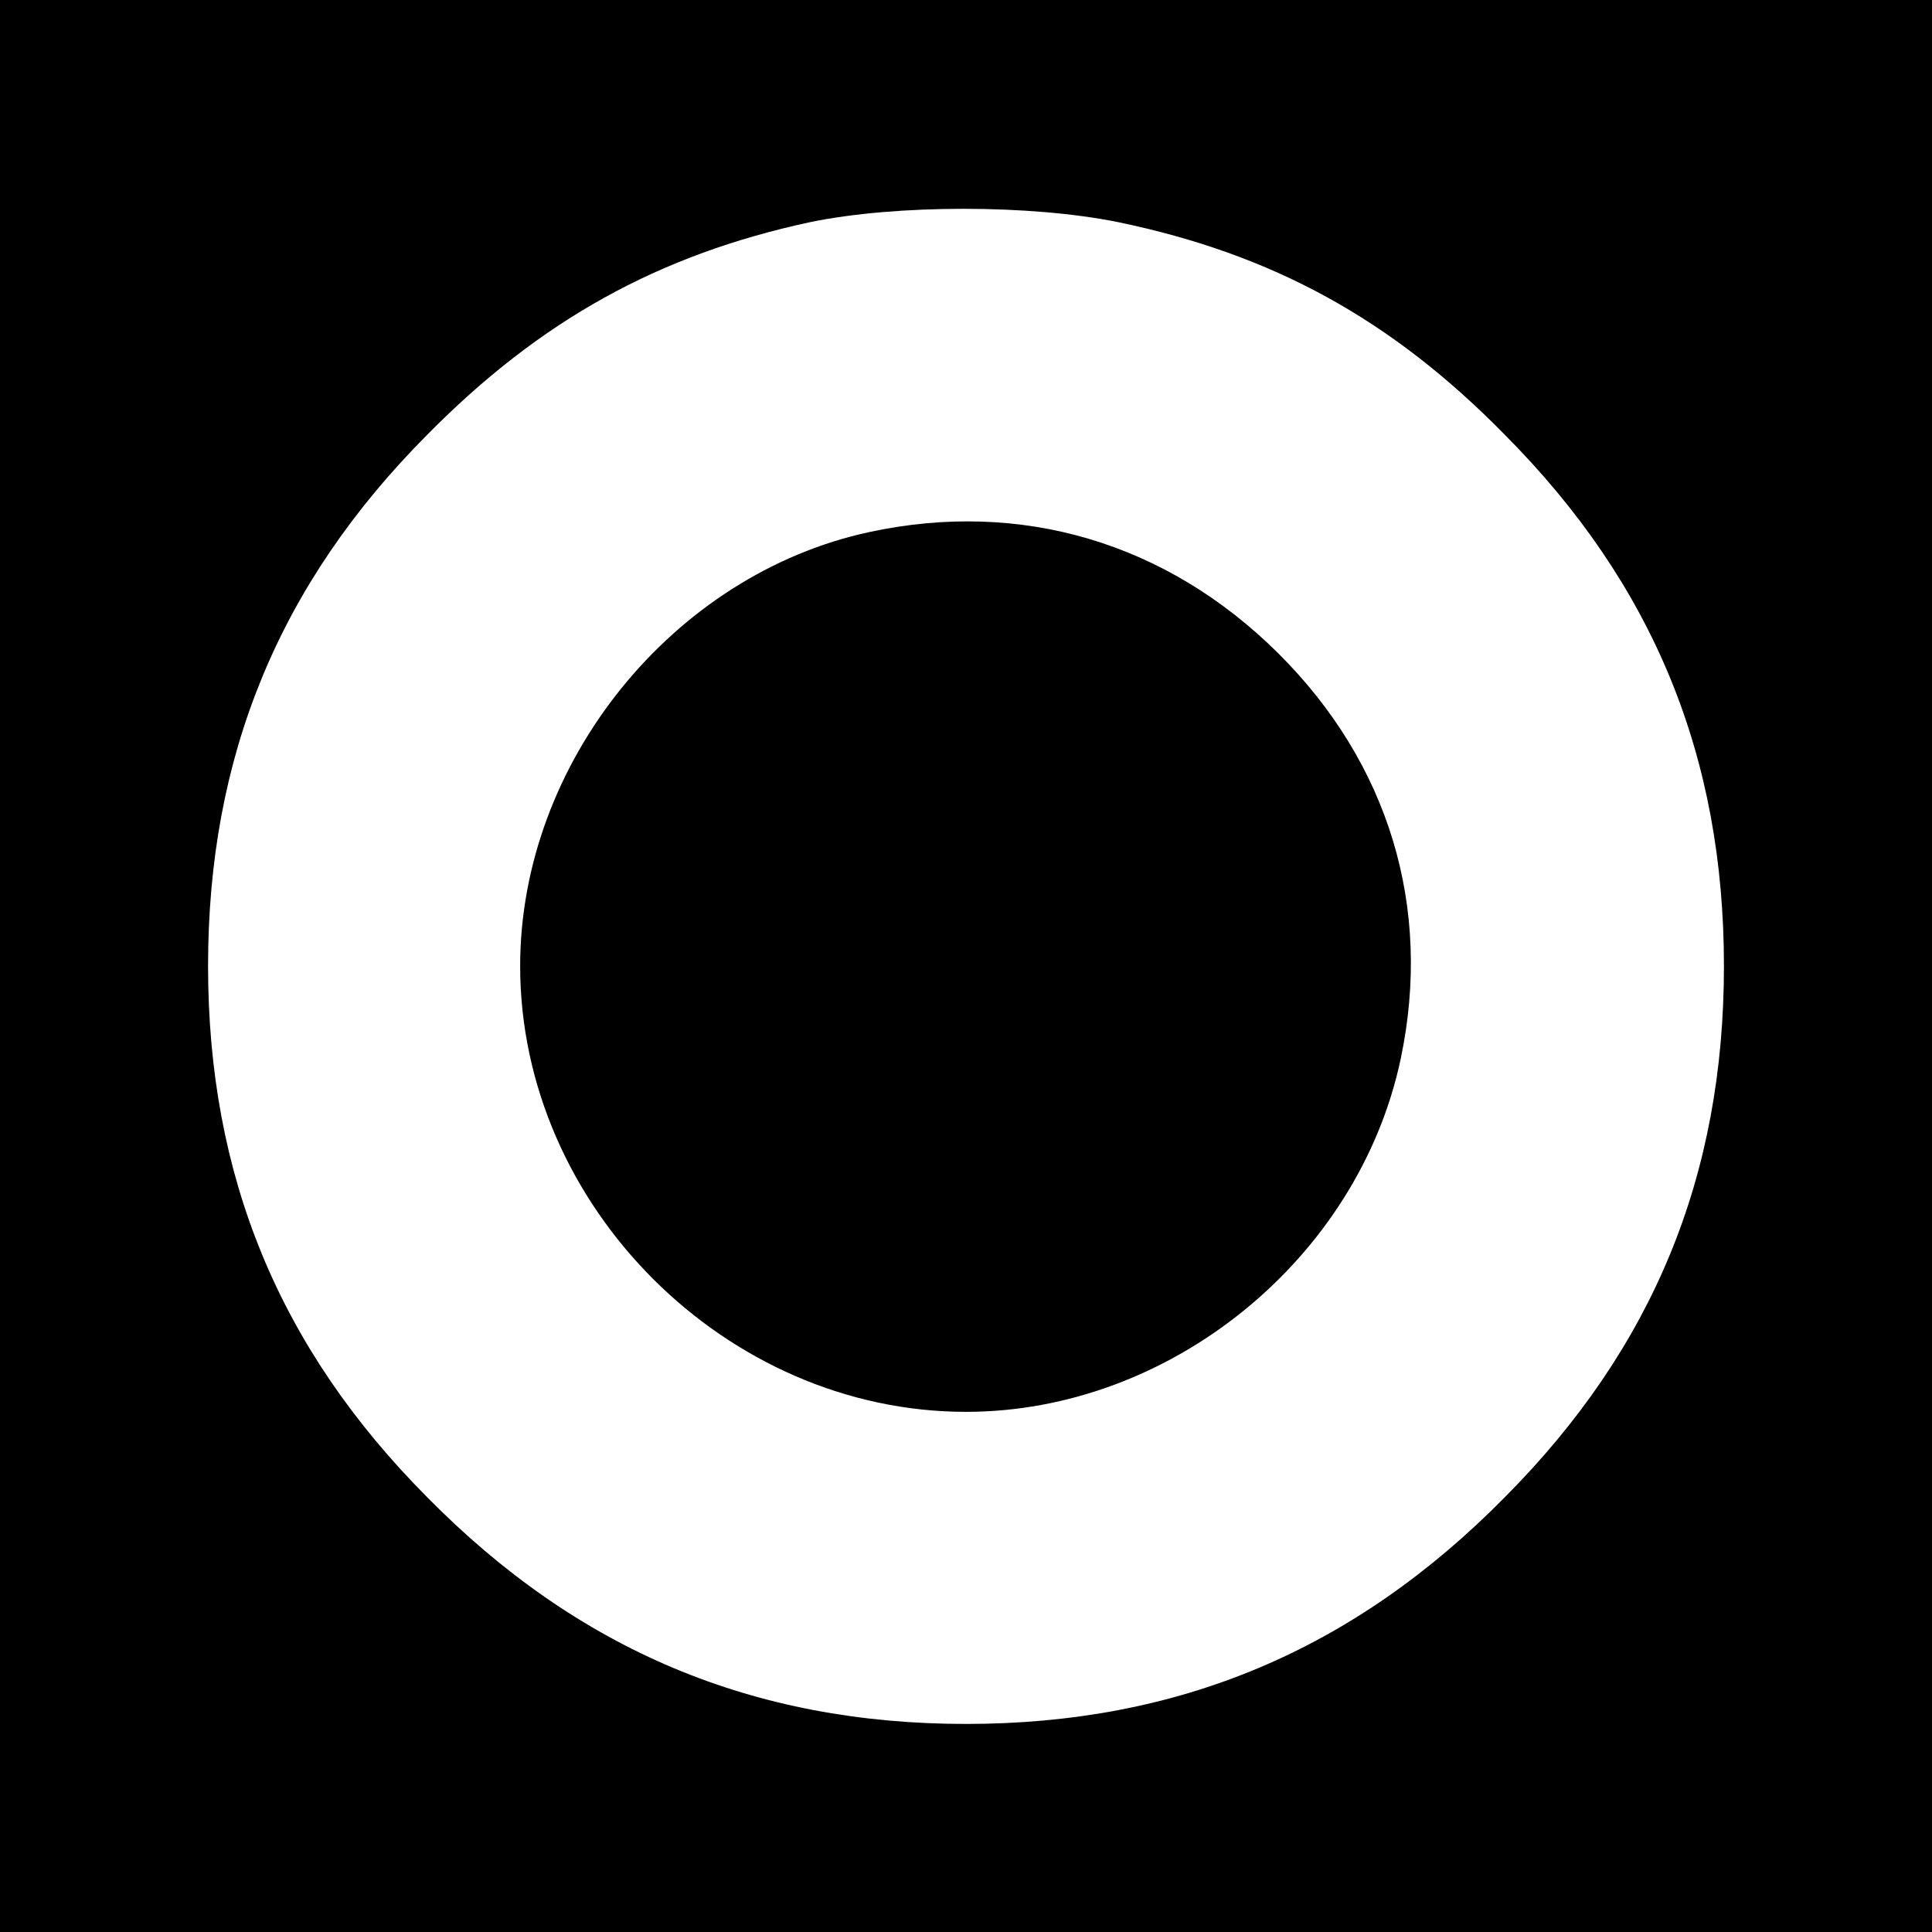
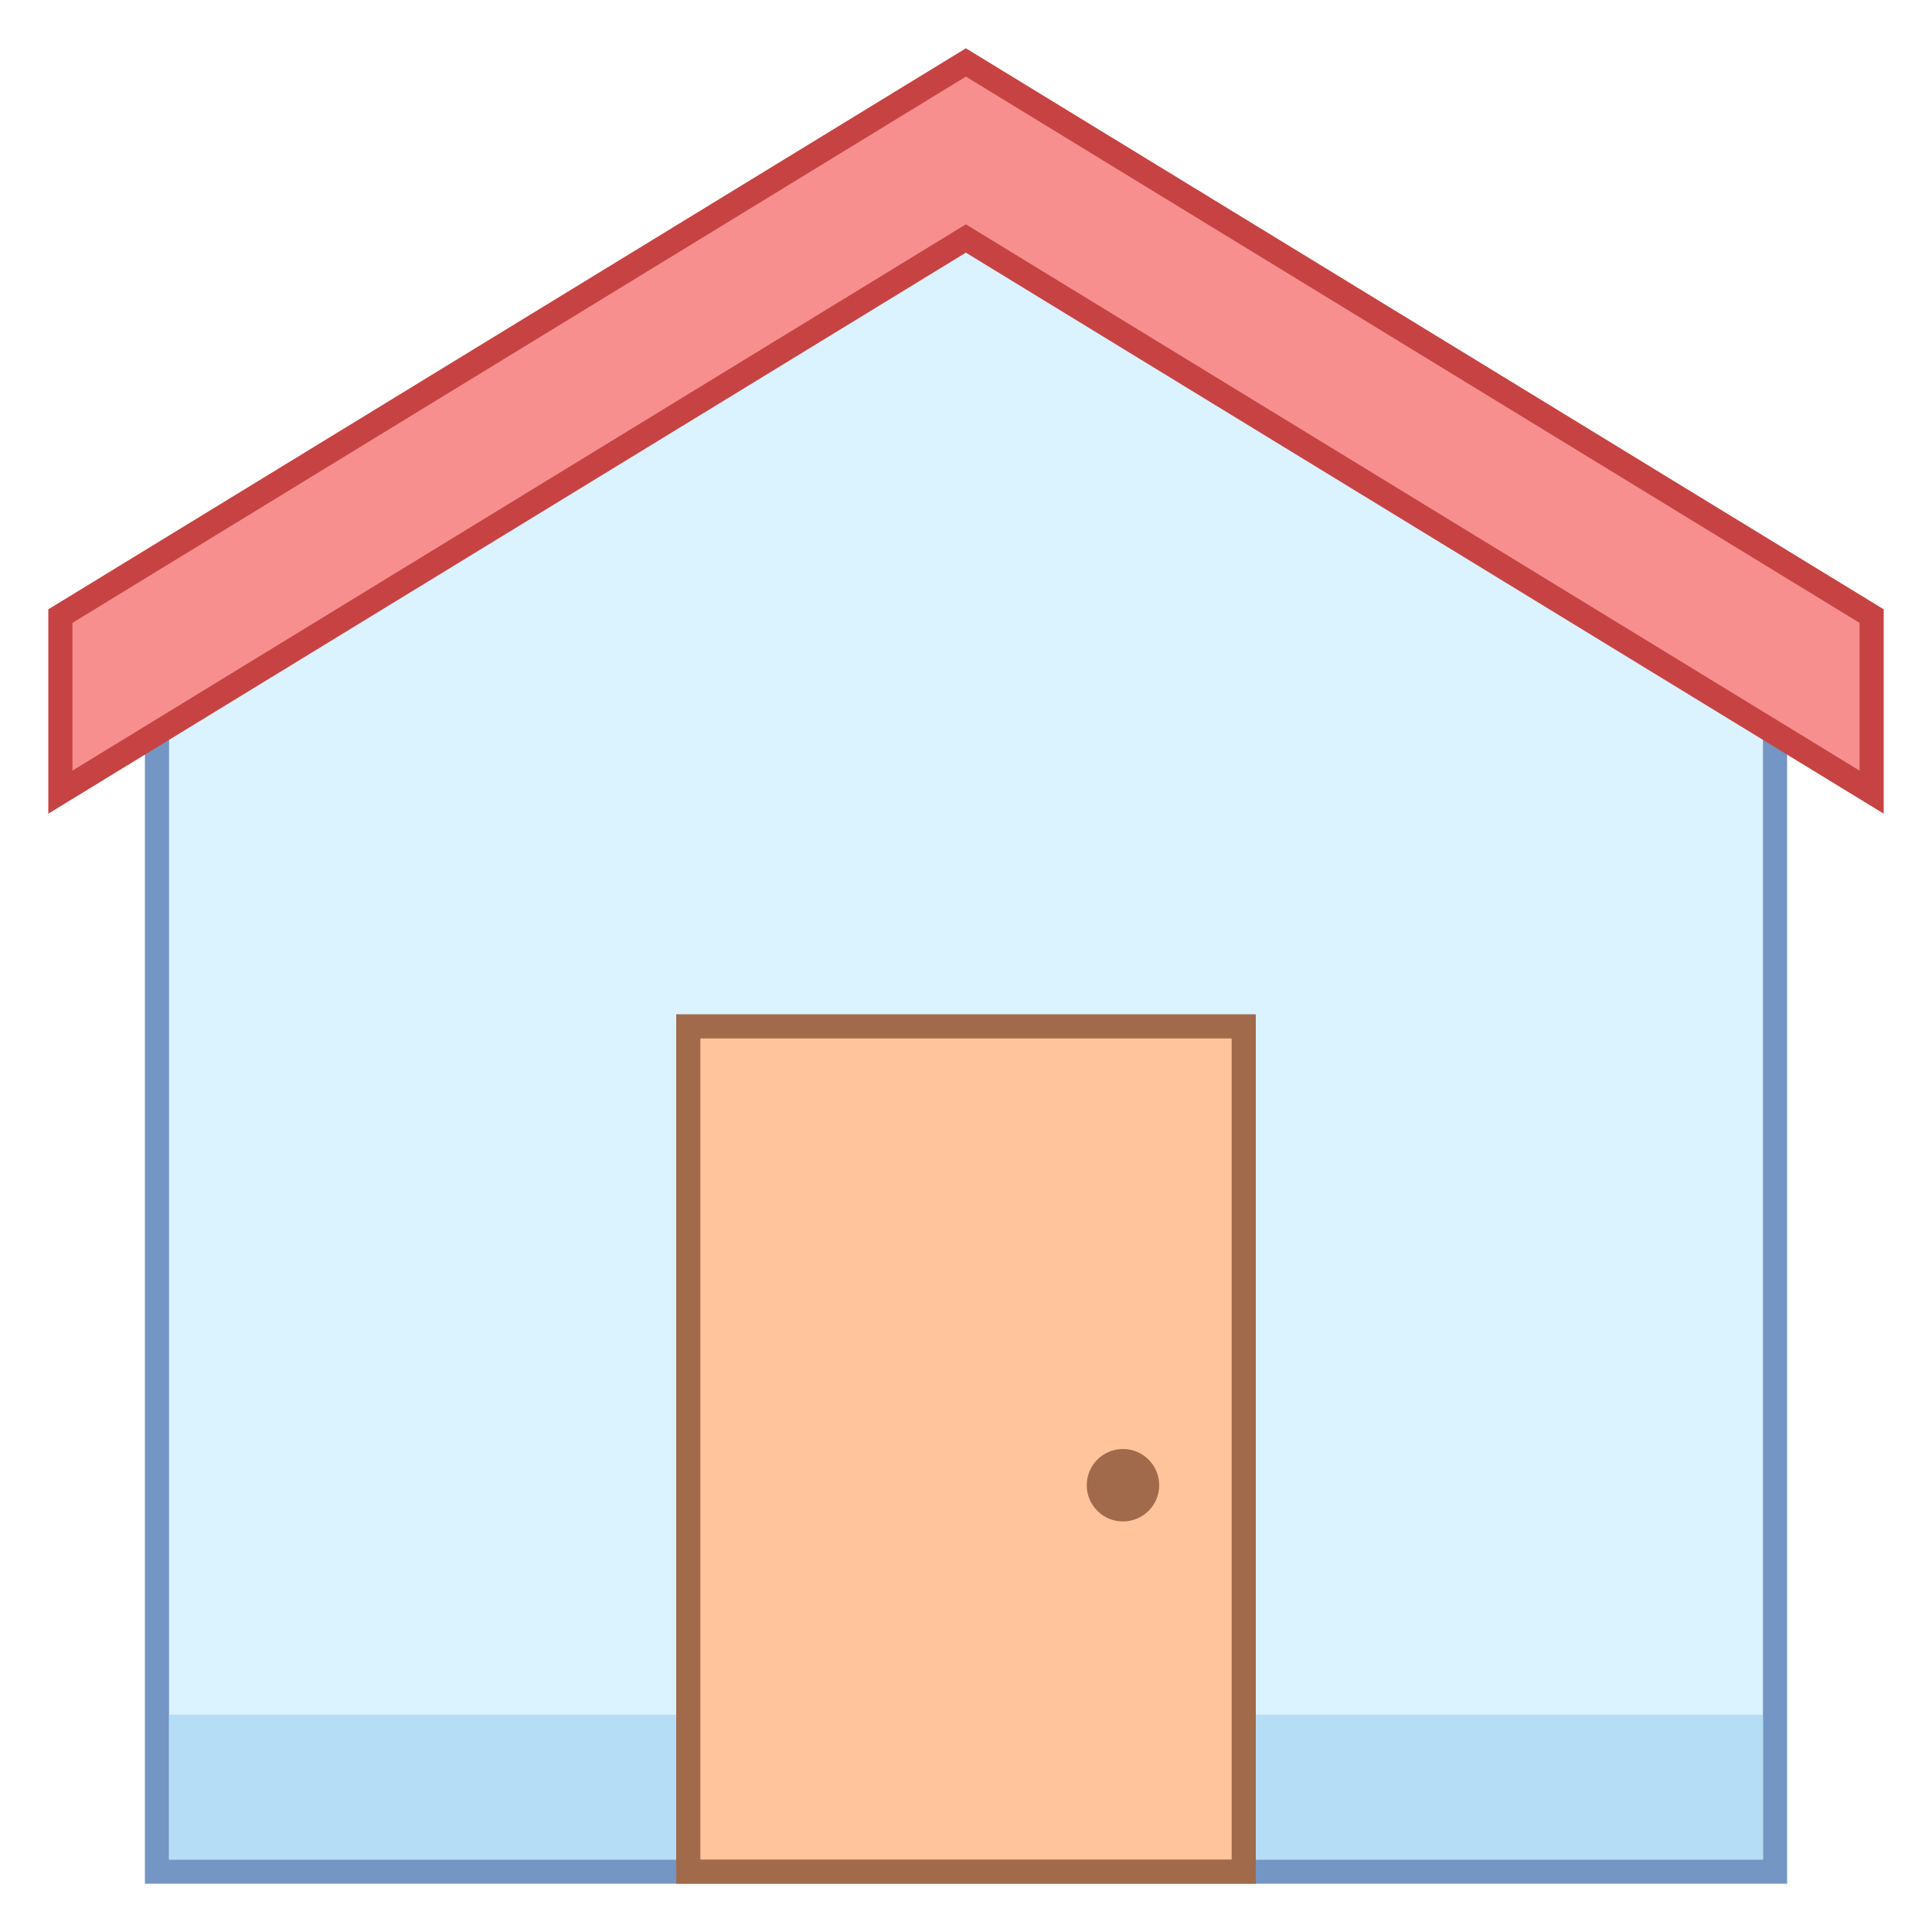
- <svg xmlns="http://www.w3.org/2000/svg" version="1.0" width="260pt" height="260pt" viewBox="0 0 260 260" preserveAspectRatio="xMidYMid meet">
-   <g transform="translate(0,260) scale(0.1,-0.1)" fill="#000000" stroke="none">
-     <path d="M0 1300 l0 -1300 1300 0 1300 0 0 1300 0 1300 -1300 0 -1300 0 0 -1300z m1505 1001 c207 -43 367 -130 520 -286 200 -201 295 -433 295 -715 0 -282 -95 -514 -295 -715 -203 -206 -439 -305 -725 -305 -286 0 -522 99 -725 305 -200 201 -295 433 -295 715 0 282 95 514 295 715 152 154 311 242 515 286 116 24 297 24 415 0z" />
-     <path d="M1170 1884 c-265 -57 -470 -311 -470 -584 0 -323 277 -600 600 -600 275 0 528 206 585 475 43 204 -16 398 -165 546 -150 149 -346 207 -550 163z" />
+ <svg xmlns="http://www.w3.org/2000/svg" version="1.1" id="Layer_1" x="0px" y="0px" viewBox="0 0 80 80" style="enable-background:new 0 0 80 80;" xml:space="preserve" width="80" height="80">
+   <g>
+     <polygon style="fill:#DBF2FF;" points="6.5,77.5 6.5,26.286 39.996,6.58 73.5,26.286 73.5,77.5  " />
+     <g>
+       <path style="fill:#7496C4;" d="M39.996,7.16L73,26.572V77H7V26.572L39.996,7.16 M39.996,6L6,26v52h68V26L39.996,6L39.996,6z" />
+     </g>
  </g>
+   <rect x="7" y="71" style="fill:#B5DDF5;" width="66" height="6" />
+   <g>
+     <polygon style="fill:#F78F8F;" points="39.995,9.875 2.5,32.801 2.5,25.511 39.995,2.586 77.5,25.511 77.5,32.801  " />
+     <g>
+       <path style="fill:#C74343;" d="M39.995,3.172L77,25.792v6.117L40.517,9.608l-0.522-0.319l-0.522,0.319L3,31.909v-6.117    L39.995,3.172 M39.995,2L2,25.231v8.462l37.995-23.231L78,33.692v-8.462L39.995,2L39.995,2z" />
+     </g>
+   </g>
+   <g>
+     <rect x="28.5" y="42.5" style="fill:#FFC49C;" width="23" height="35" />
+     <path style="fill:#A16A4A;" d="M51,43v34H29V43H51 M52,42H28v36h24V42L52,42z" />
+   </g>
+   <circle style="fill:#A16A4A;" cx="46.5" cy="61.5" r="1.5" />
</svg>
